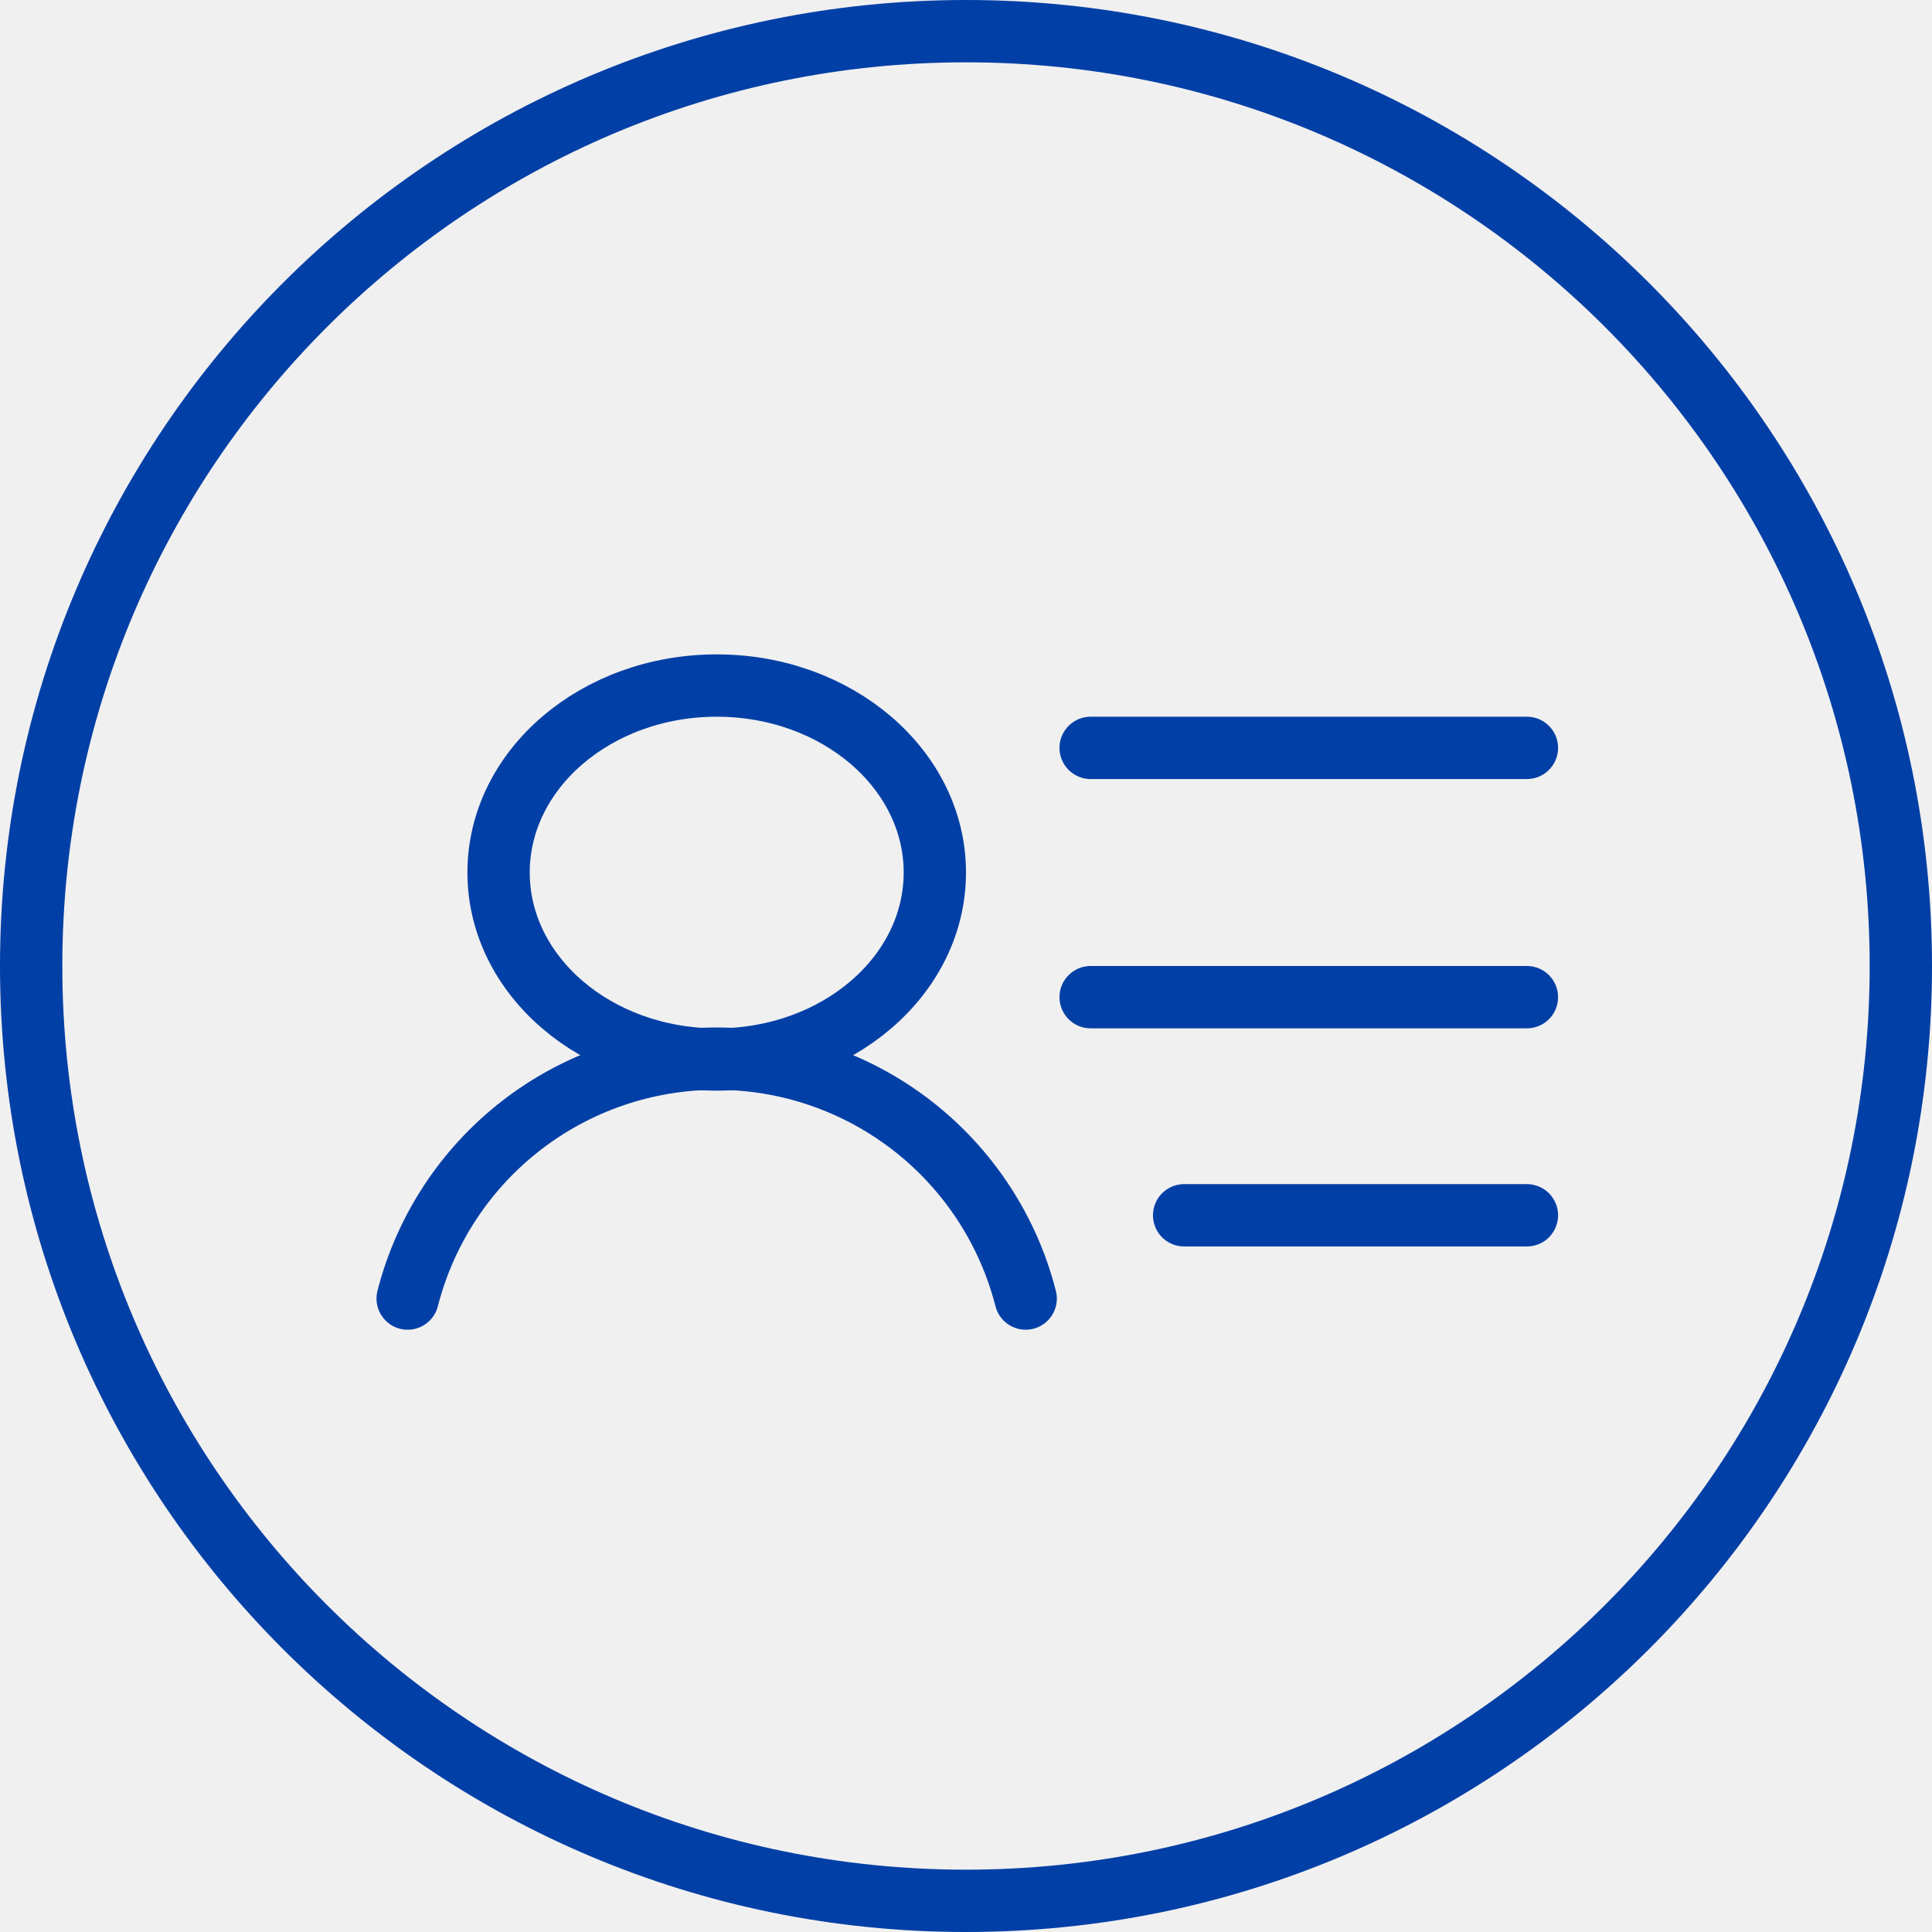
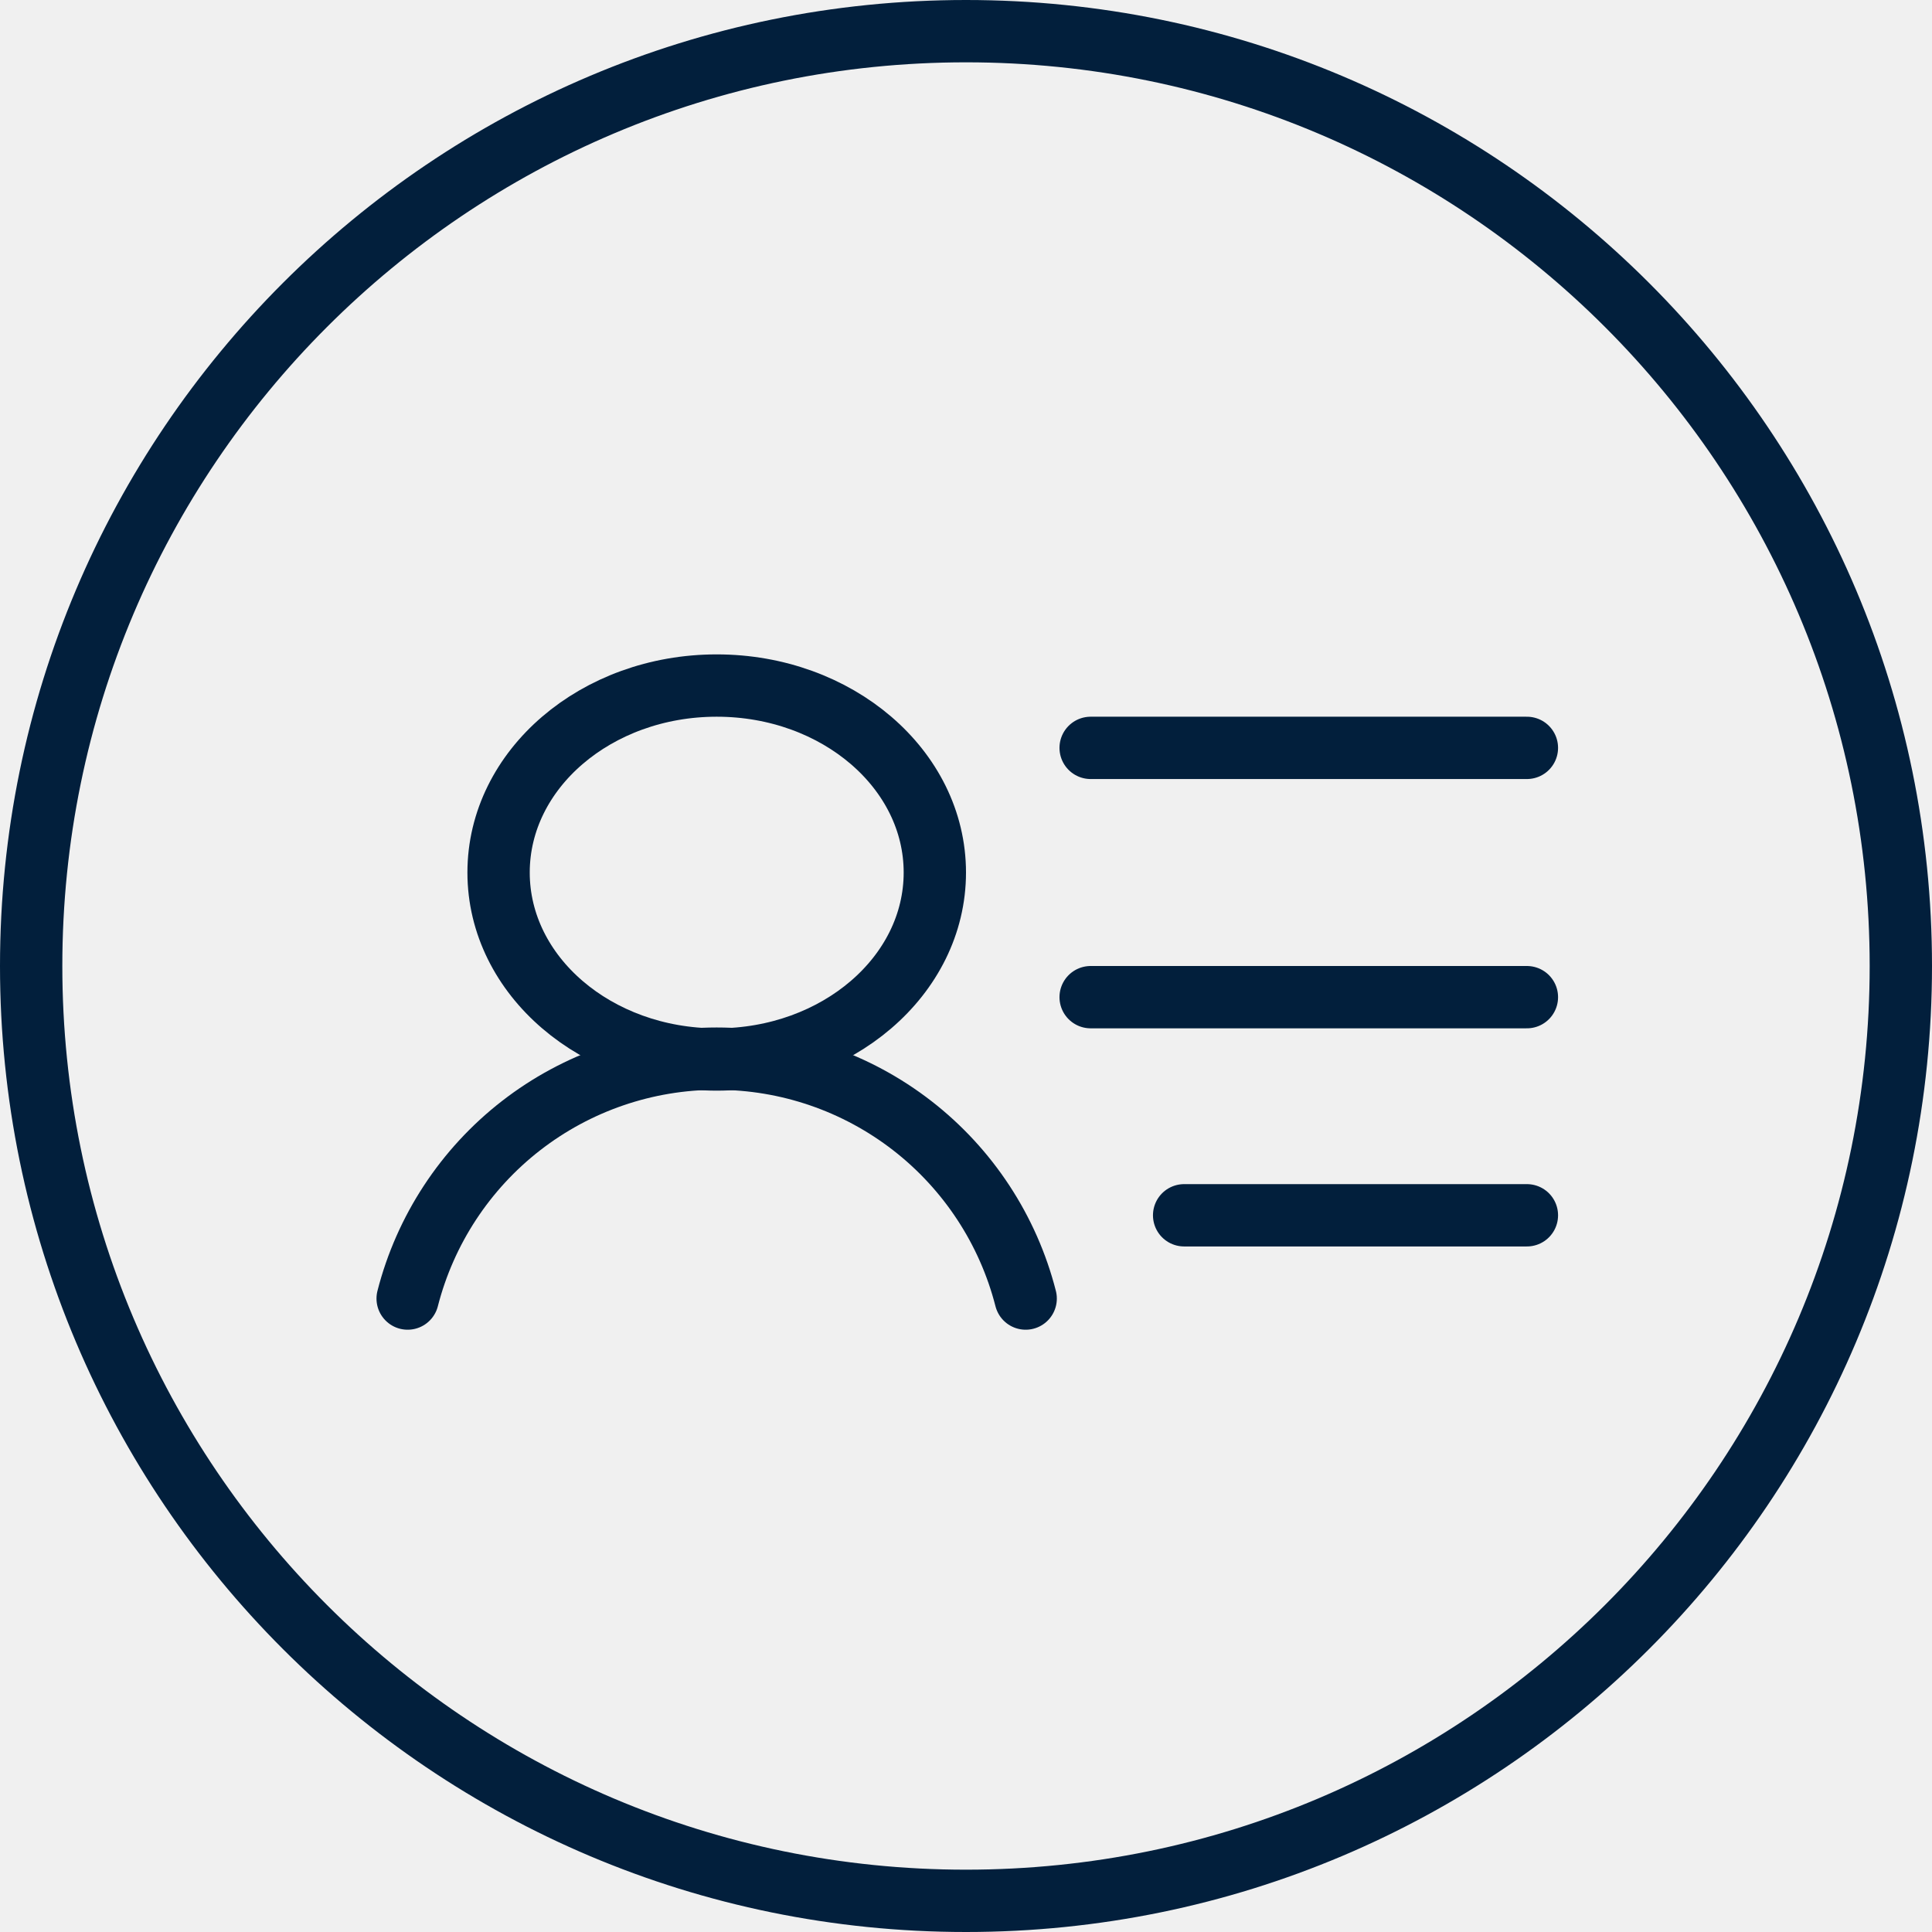
<svg xmlns="http://www.w3.org/2000/svg" width="62" height="62" viewBox="0 0 62 62" fill="none">
  <g clip-path="url(#clip0_927_10)">
    <mask id="mask0_927_10" style="mask-type:luminance" maskUnits="userSpaceOnUse" x="0" y="0" width="62" height="62">
      <path d="M62 0H0V62H62V0Z" fill="white" />
    </mask>
    <g mask="url(#mask0_927_10)">
-       <path d="M23 34C26.866 34 30 31.314 30 28C30 24.686 26.866 22 23 22C19.134 22 16 24.686 16 28C16 31.314 19.134 34 23 34Z" stroke="#003FA6" stroke-width="2" stroke-linecap="round" stroke-linejoin="round" />
-       <path d="M35 24H49" stroke="#003FA6" stroke-width="2" stroke-linecap="round" stroke-linejoin="round" />
-       <path d="M35 32H49" stroke="#003FA6" stroke-width="2" stroke-linecap="round" stroke-linejoin="round" />
-       <path d="M38 39H49" stroke="#003FA6" stroke-width="2" stroke-linecap="round" stroke-linejoin="round" />
-       <path d="M13.082 41.672C13.646 39.47 14.926 37.518 16.721 36.124C18.517 34.73 20.725 33.973 22.998 33.973C25.272 33.973 27.48 34.73 29.276 36.124C31.071 37.518 32.352 39.47 32.915 41.672" stroke="#003FA6" stroke-width="2" stroke-linecap="round" stroke-linejoin="round" />
-       <path d="M31 61C47.569 61 61 47.569 61 31C61 14.431 47.569 1 31 1C14.431 1 1 14.431 1 31C1 47.569 14.431 61 31 61Z" stroke="#003FA6" stroke-width="2" />
+       <path d="M23 34C26.866 34 30 31.314 30 28C30 24.686 26.866 22 23 22C19.134 22 16 24.686 16 28C16 31.314 19.134 34 23 34Z" stroke="#021F3C" stroke-width="2" stroke-linecap="round" stroke-linejoin="round" />
+       <path d="M35 24H49" stroke="#021F3C" stroke-width="2" stroke-linecap="round" stroke-linejoin="round" />
+       <path d="M35 32H49" stroke="#021F3C" stroke-width="2" stroke-linecap="round" stroke-linejoin="round" />
+       <path d="M38 39H49" stroke="#021F3C" stroke-width="2" stroke-linecap="round" stroke-linejoin="round" />
+       <path d="M13.082 41.672C13.646 39.47 14.926 37.518 16.721 36.124C18.517 34.73 20.725 33.973 22.998 33.973C25.272 33.973 27.48 34.73 29.276 36.124C31.071 37.518 32.352 39.47 32.915 41.672" stroke="#021F3C" stroke-width="2" stroke-linecap="round" stroke-linejoin="round" />
+       <path d="M31 61C47.569 61 61 47.569 61 31C61 14.431 47.569 1 31 1C14.431 1 1 14.431 1 31C1 47.569 14.431 61 31 61Z" stroke="#021F3C" stroke-width="2" />
    </g>
  </g>
  <defs>
    <clipPath id="clip0_927_10">
      <rect width="62" height="62" fill="white" />
    </clipPath>
  </defs>
</svg>
